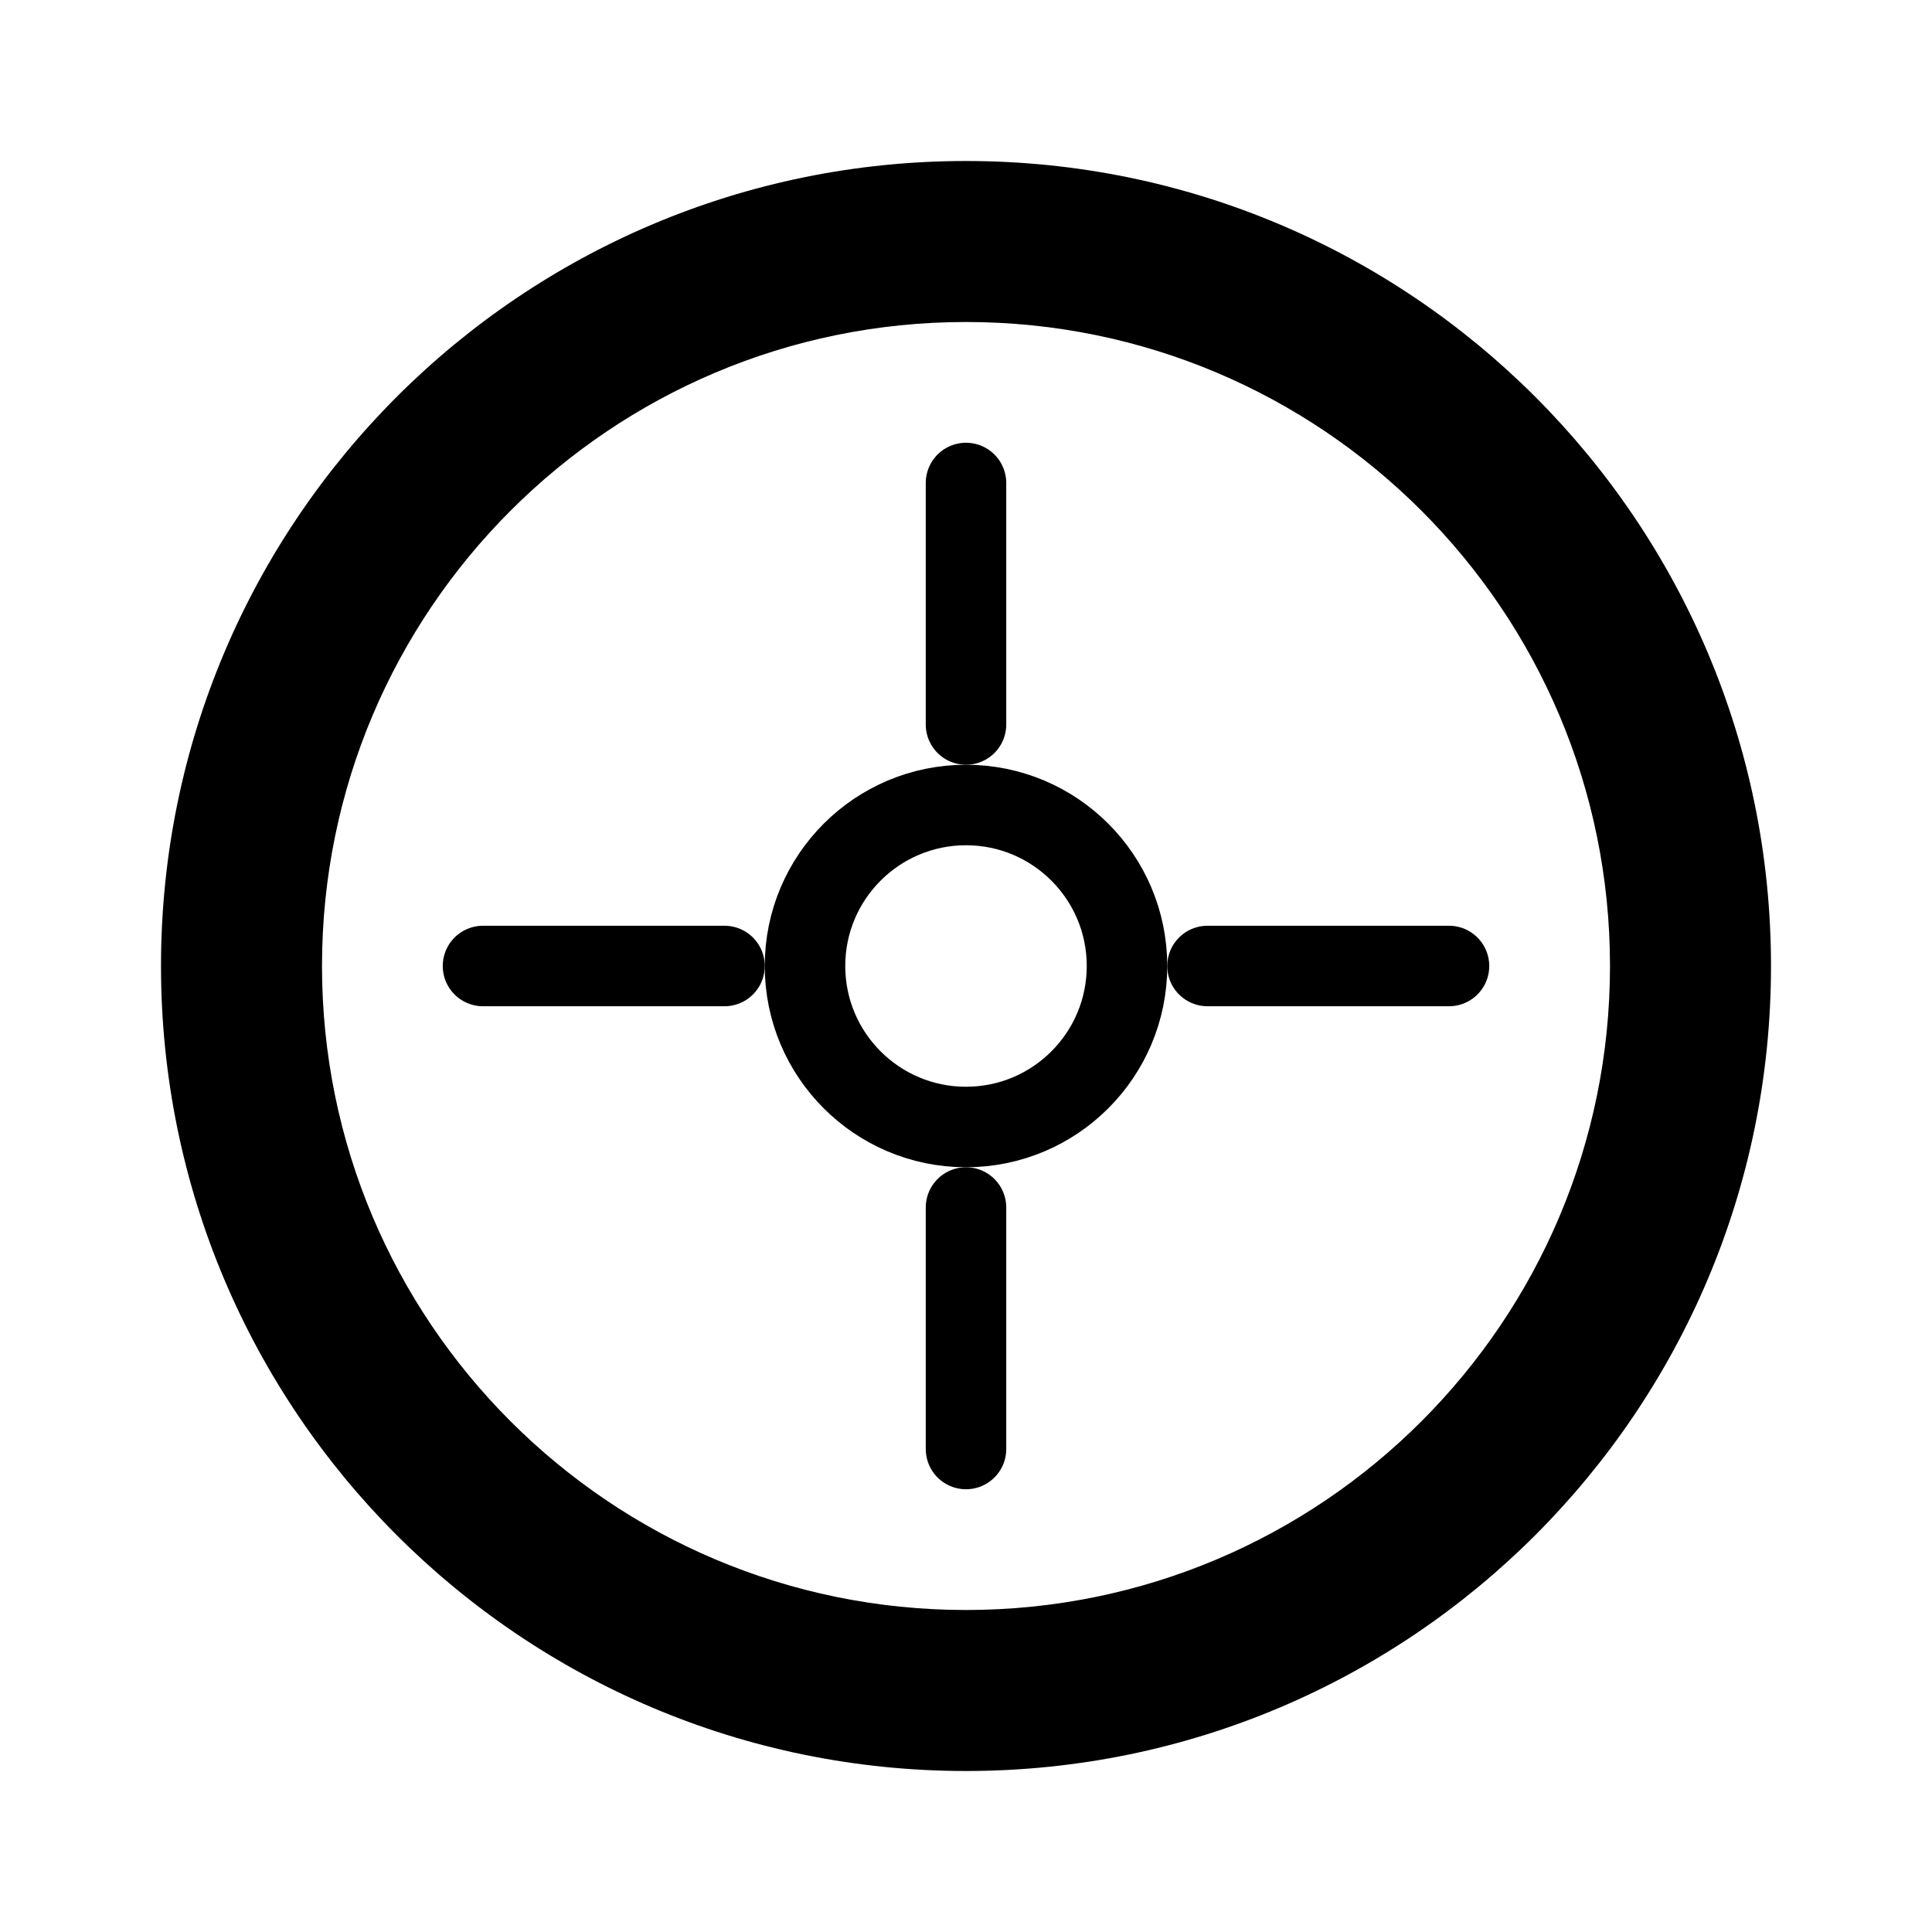
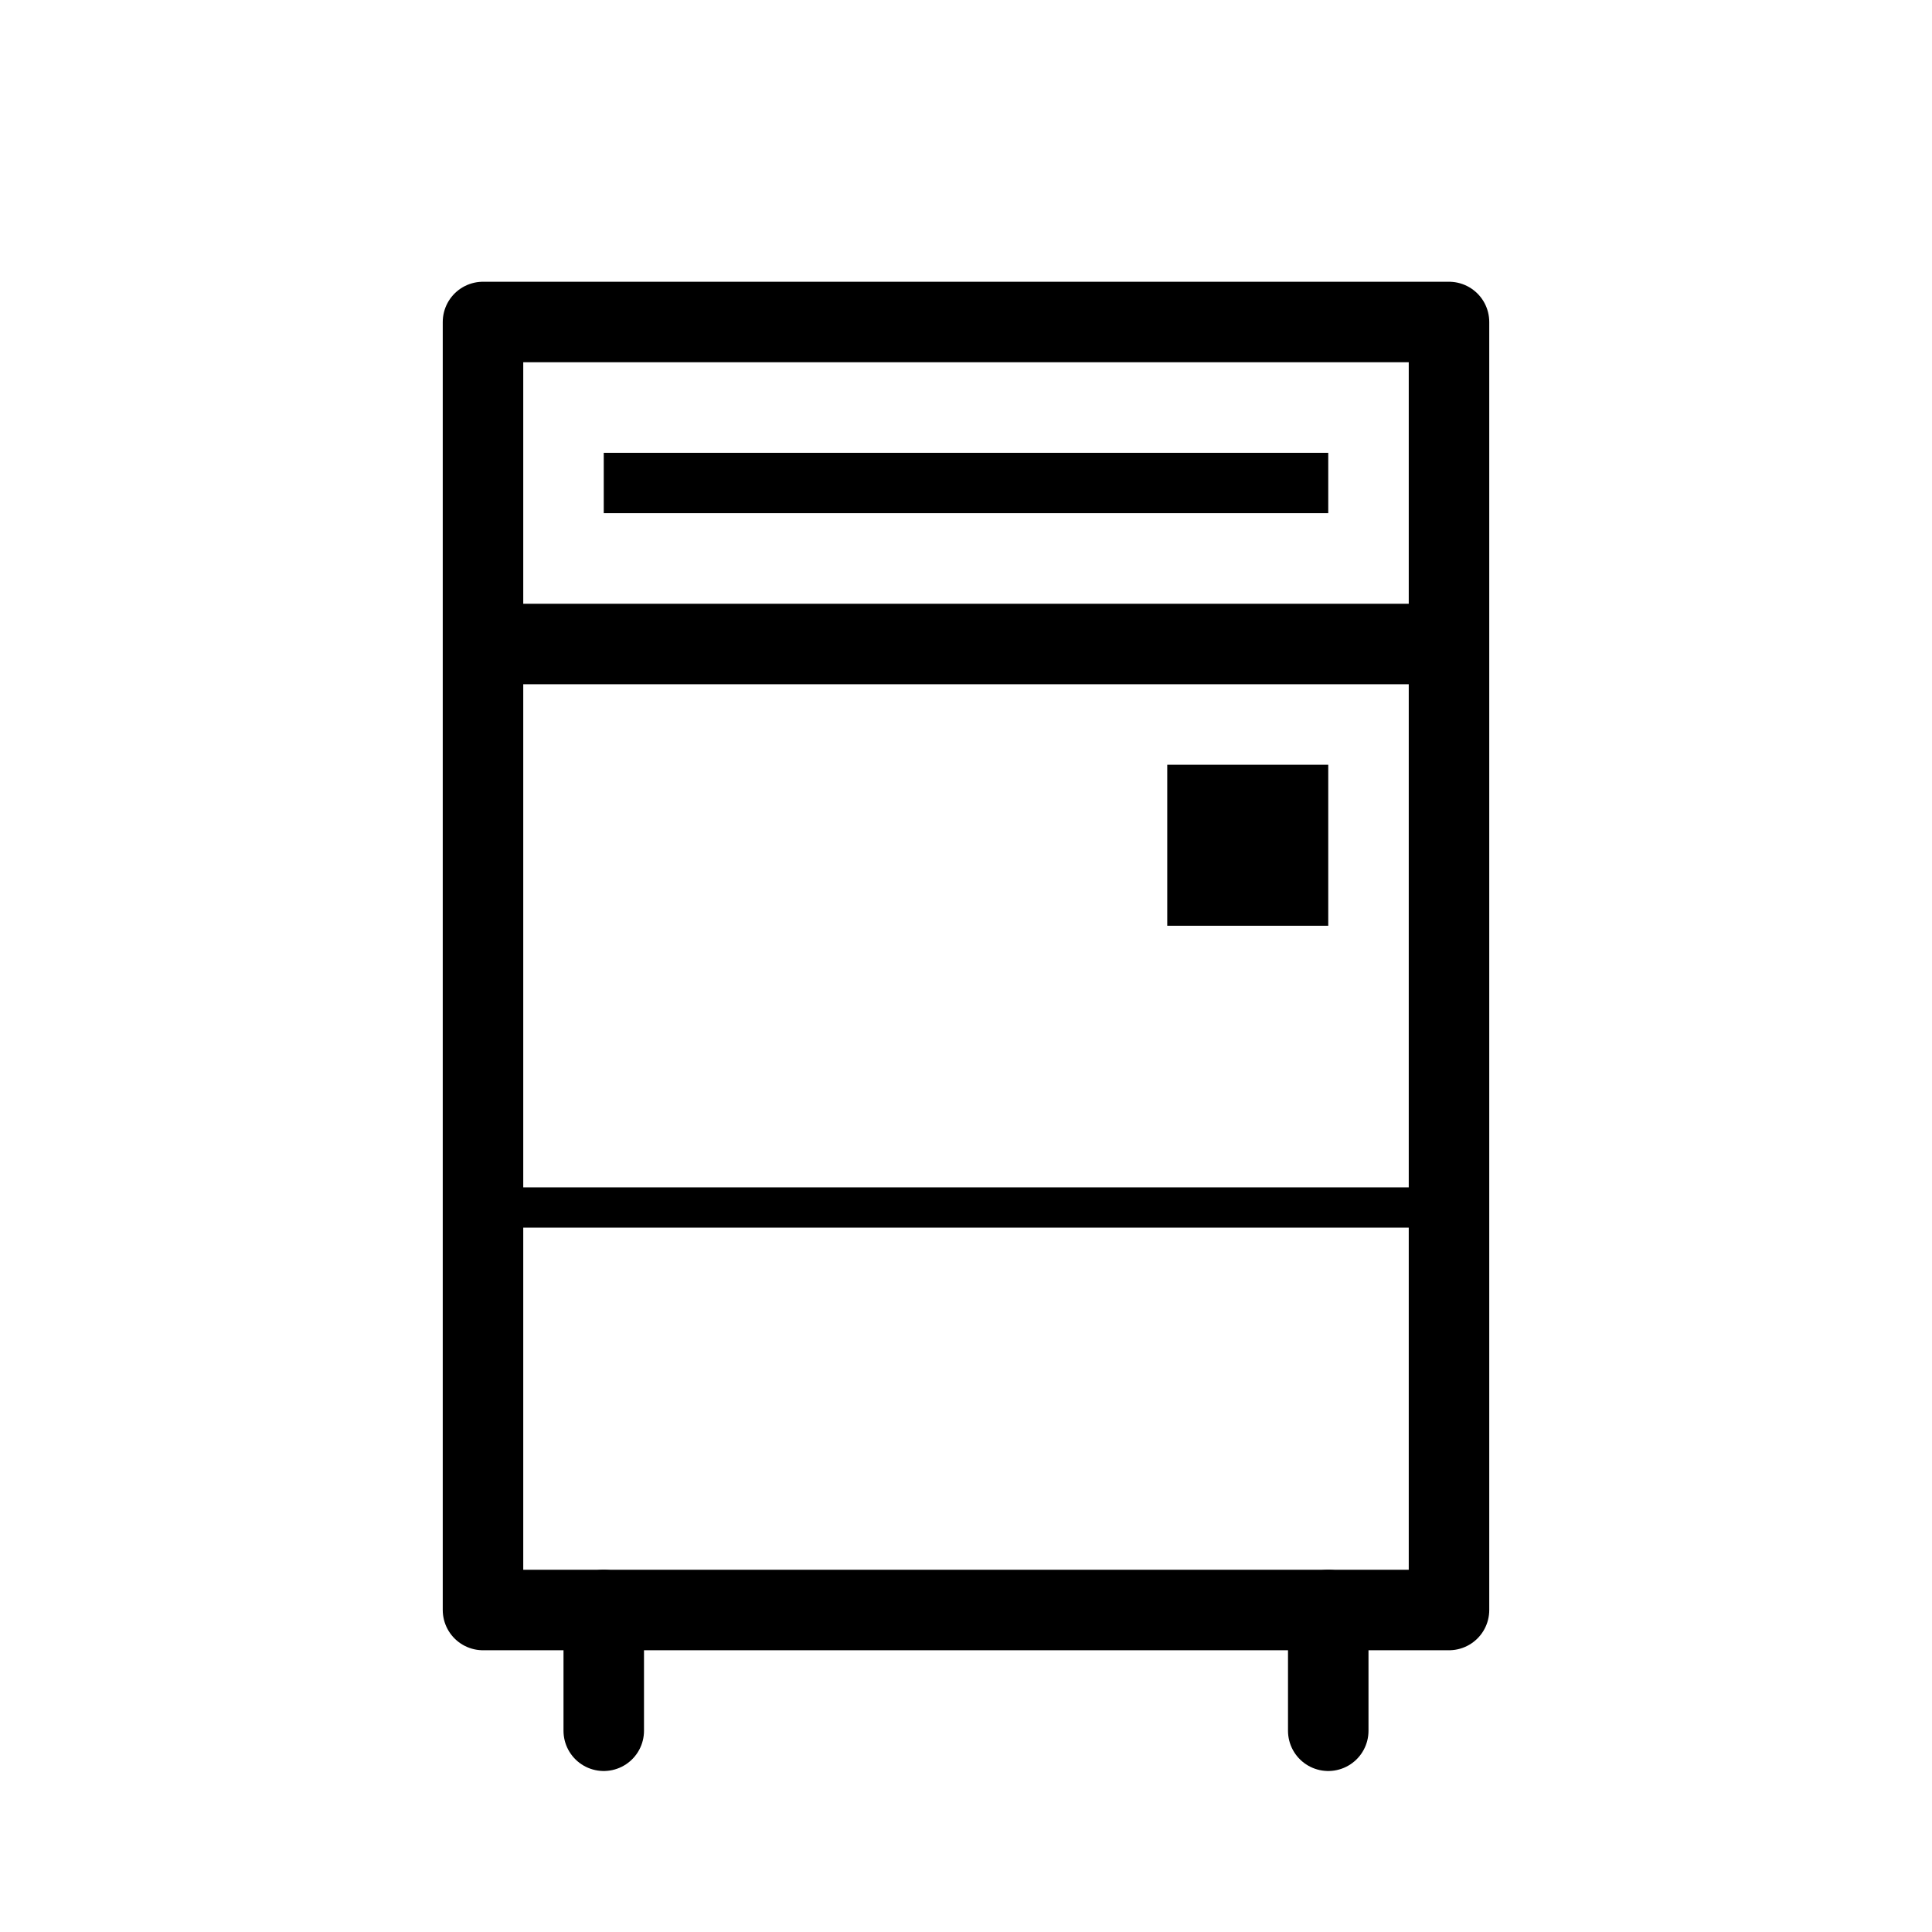
<svg xmlns="http://www.w3.org/2000/svg" width="960" height="960" viewBox="0 0 960 960" fill="none">
-   <path d="M480 80C259.086 80 80 259.086 80 480C80 700.914 259.086 880 480 880C700.914 880 880 700.914 880 480C880 259.086 700.914 80 480 80ZM480 800C303.269 800 160 656.731 160 480C160 303.269 303.269 160 480 160C656.731 160 800 303.269 800 480C800 656.731 656.731 800 480 800Z" fill="black" />
-   <path d="M480 240V360" stroke="black" stroke-width="40" stroke-linecap="round" />
-   <path d="M480 600V720" stroke="black" stroke-width="40" stroke-linecap="round" />
-   <path d="M240 480H360" stroke="black" stroke-width="40" stroke-linecap="round" />
-   <path d="M600 480H720" stroke="black" stroke-width="40" stroke-linecap="round" />
-   <circle cx="480" cy="480" r="80" stroke="black" stroke-width="40" />
+   <rect width="960" height="960" fill="none" fill-opacity="0" />
+   <path d="M240 160H720V800H240V160Z" stroke="#000000" stroke-width="40" stroke-linejoin="round" />
+   <path d="M240 320H720" stroke="#000000" stroke-width="40" />
+   <path d="M300 240H660" stroke="#000000" stroke-width="30" />
+   <rect x="580" y="380" width="80" height="80" fill="#000000" />
+   <path d="M240 600H720" stroke="#000000" stroke-width="20" />
+   <path d="M300 800V860" stroke="#000000" stroke-width="40" stroke-linecap="round" />
+   <path d="M660 800V860" stroke="#000000" stroke-width="40" stroke-linecap="round" />
</svg>
